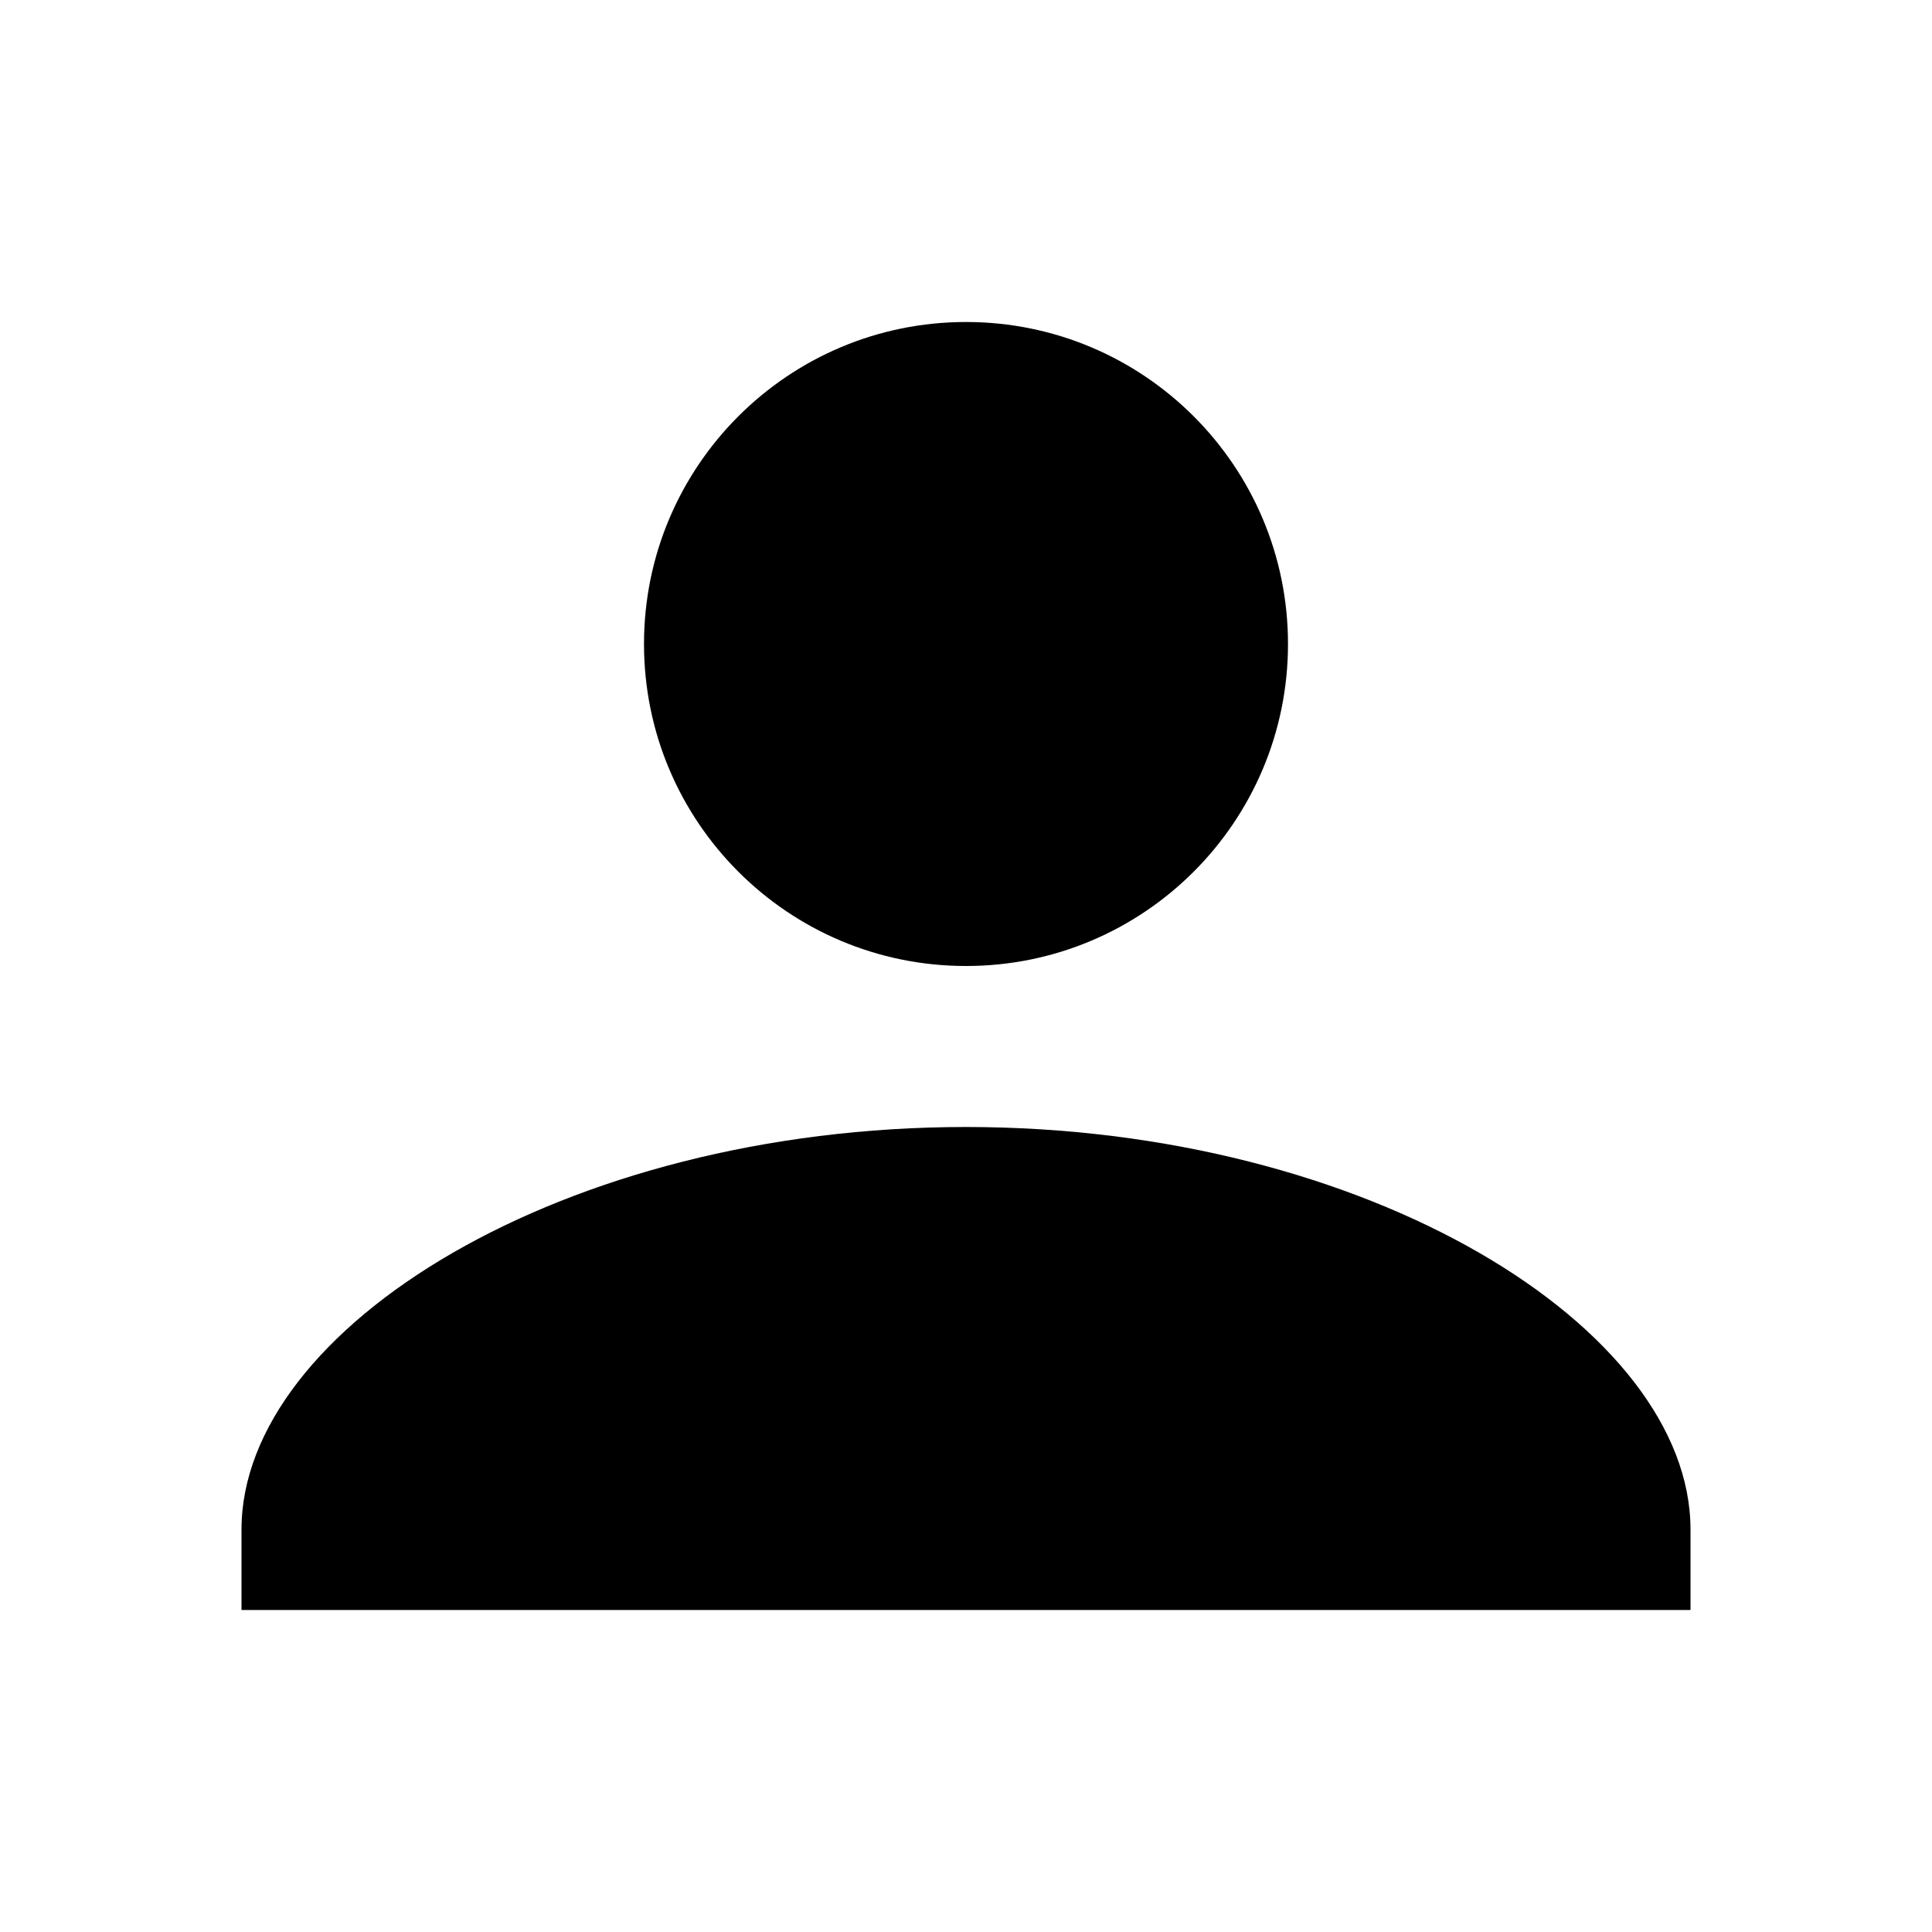
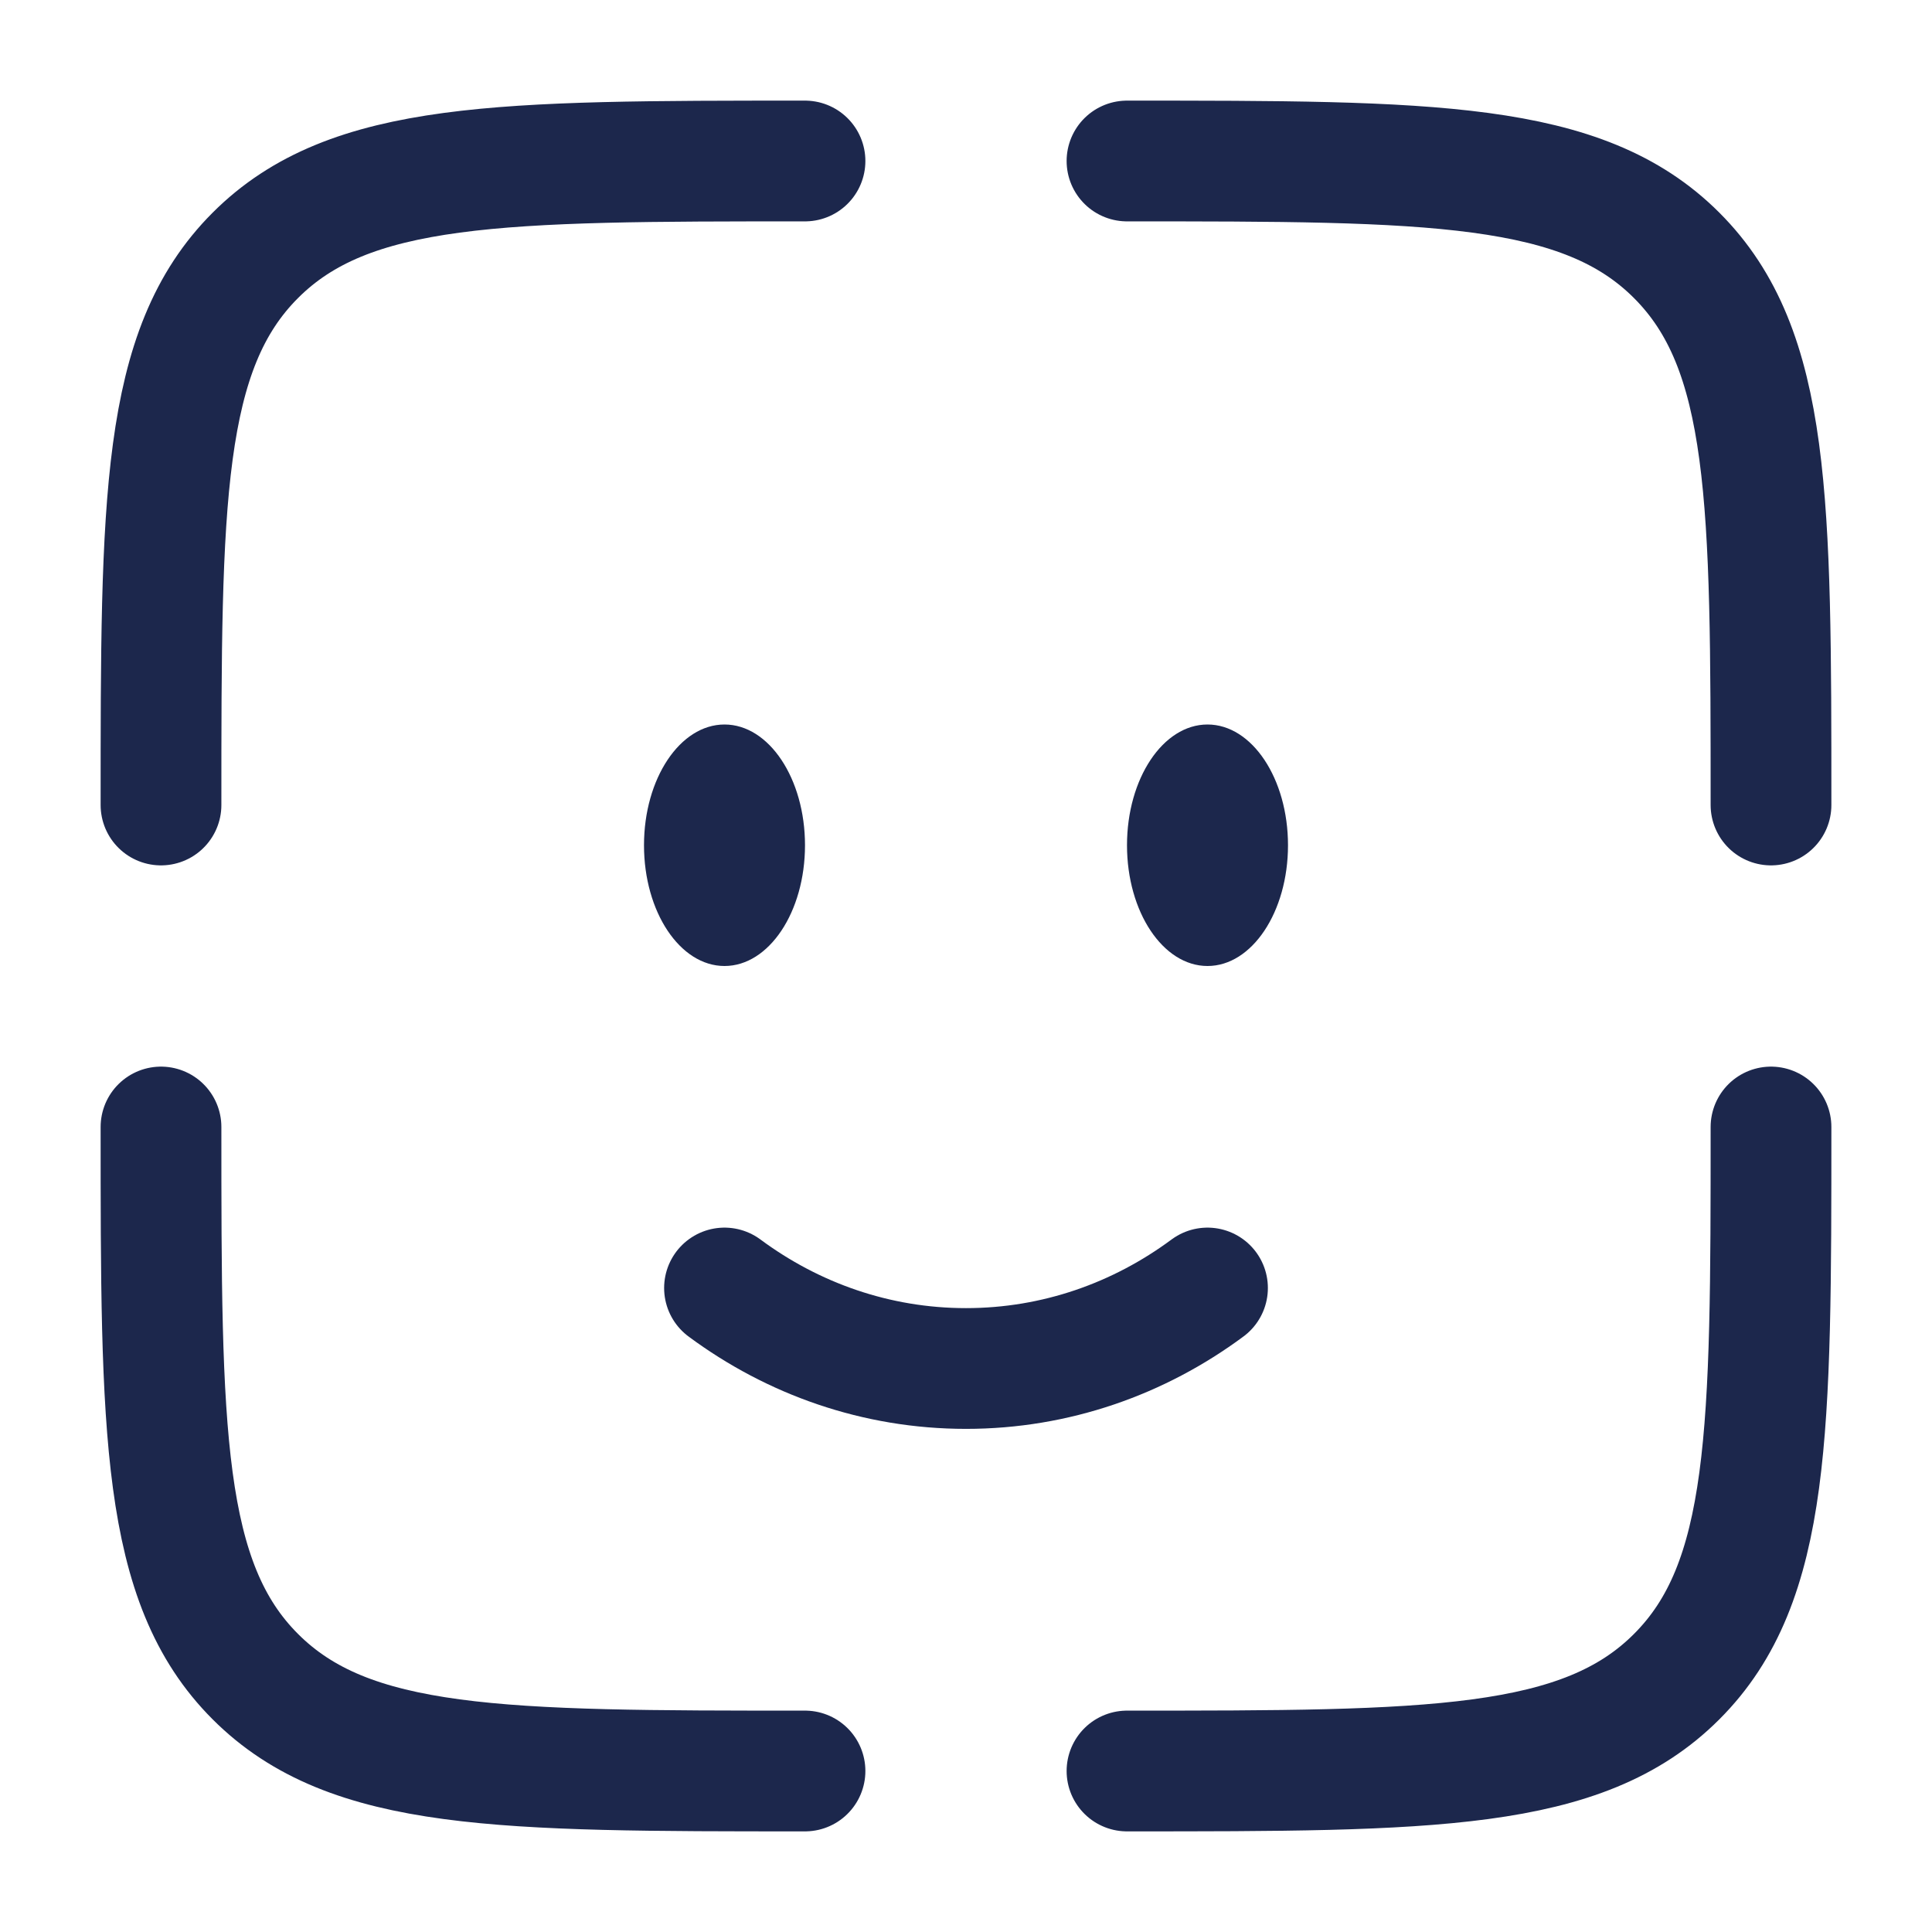
- <svg xmlns="http://www.w3.org/2000/svg" viewBox="0 0 24 24" aria-hidden="true">
-   <path d="M12 12a4 4 0 1 0 0-8 4 4 0 0 0 0 8zm0 2c-5 0-9 2.5-9 5v1h18v-1c0-2.5-4-5-9-5z" fill="currentColor" />
+ <svg xmlns="http://www.w3.org/2000/svg" width="800px" height="800px" viewBox="0 0 24 24" fill="none">
+   <path d="M9 16C9.85 16.63 10.885 17 12 17C13.115 17 14.15 16.63 15 16" stroke="#1C274C" stroke-width="1.5" stroke-linecap="round" />
+   <ellipse cx="15" cy="10.5" rx="1" ry="1.5" fill="#1C274C" />
+   <ellipse cx="9" cy="10.5" rx="1" ry="1.5" fill="#1C274C" />
+   <path d="M22 14C22 17.771 22 19.657 20.828 20.828C19.657 22 17.771 22 14 22" stroke="#1C274C" stroke-width="1.5" stroke-linecap="round" />
+   <path d="M10 22C6.229 22 4.343 22 3.172 20.828C2 19.657 2 17.771 2 14" stroke="#1C274C" stroke-width="1.5" stroke-linecap="round" />
+   <path d="M10 2C6.229 2 4.343 2 3.172 3.172C2 4.343 2 6.229 2 10" stroke="#1C274C" stroke-width="1.5" stroke-linecap="round" />
+   <path d="M14 2C17.771 2 19.657 2 20.828 3.172C22 4.343 22 6.229 22 10" stroke="#1C274C" stroke-width="1.5" stroke-linecap="round" />
</svg>
